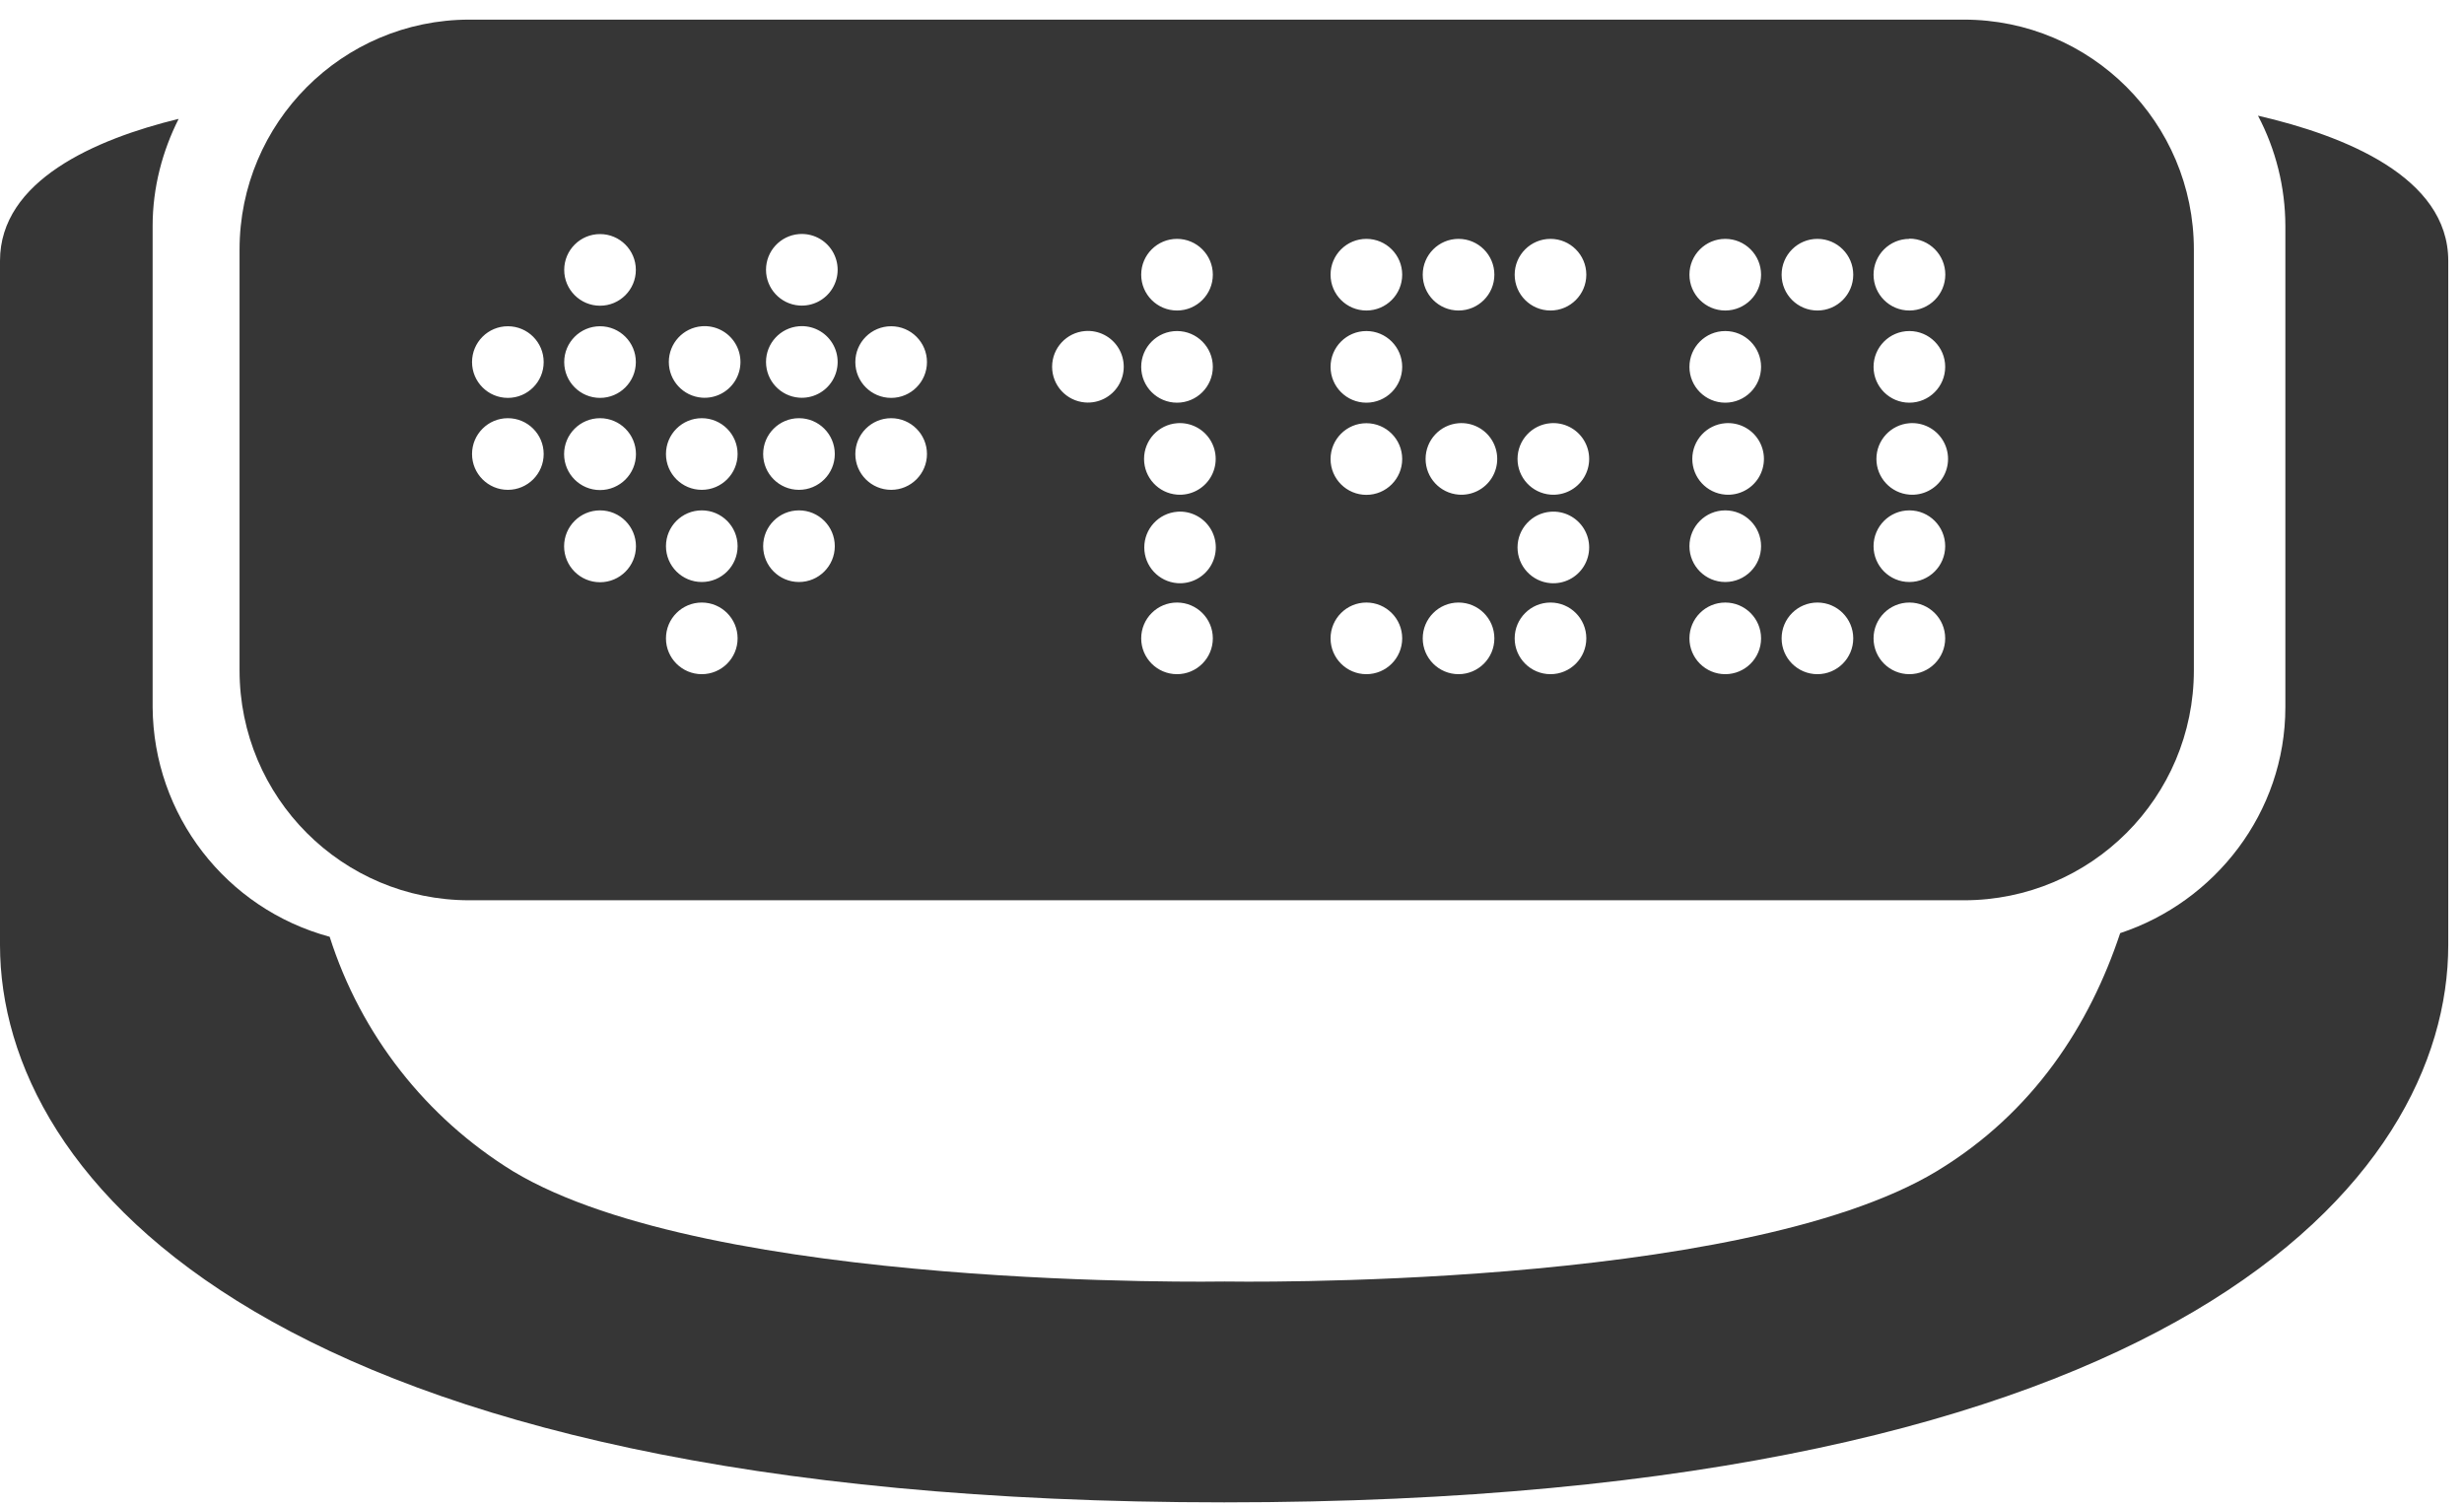
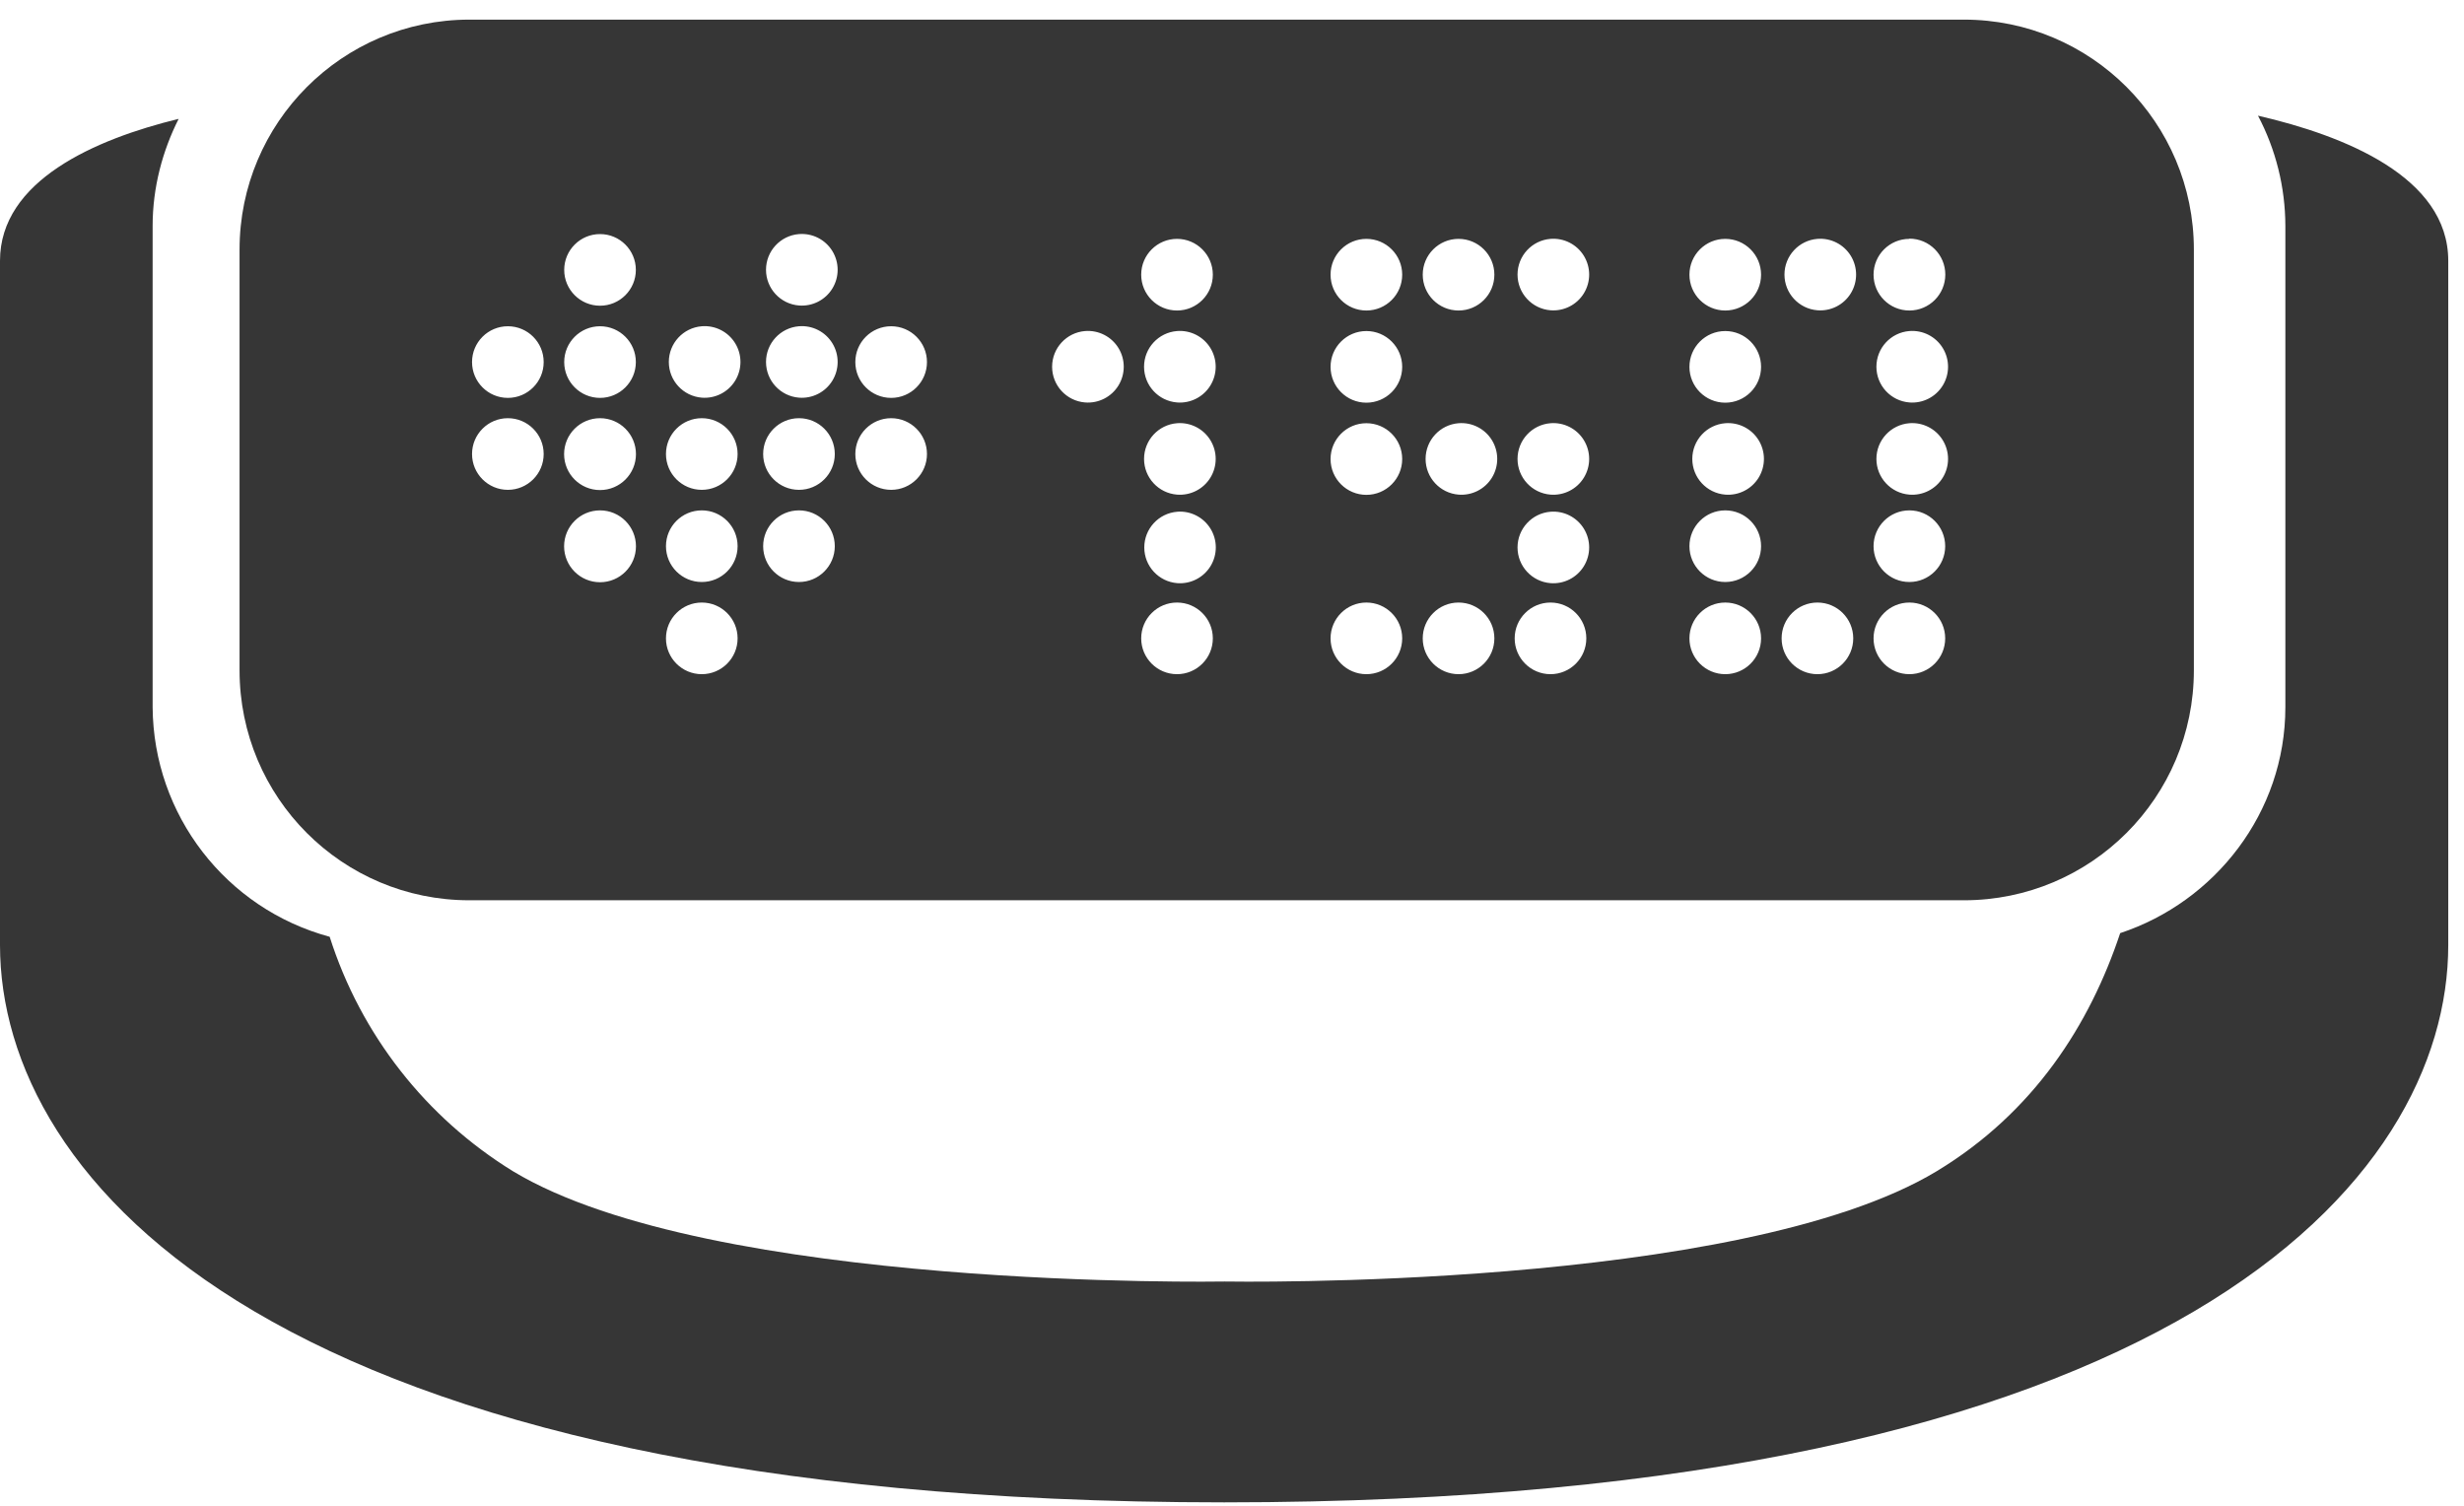
- <svg xmlns="http://www.w3.org/2000/svg" width="108" height="66" fill="none">
+ <svg xmlns="http://www.w3.org/2000/svg" width="108" height="66" fill="none" viewBox="0 0 108 66">
  <path fill="#363636" d="M98.97 5.07a10.4 10.4 0 0 1 1.2 4.82V31c0 4.62-3.09 8.53-7.24 9.9-1.33 4-3.78 7.86-8.05 10.44-8.68 5.23-31.12 4.83-31.2 4.83-.08 0-22.51.4-31.19-4.83a18.73 18.73 0 0 1-8.04-10.28 10.5 10.5 0 0 1-7.76-10.06V9.9c0-1.68.43-3.28 1.14-4.69C4.17 6.1 0 7.92 0 11.43v29.99c0 10.25 11.84 24.43 53.66 24.43 41.82 0 53.65-14.18 53.65-24.43V11.43c0-3.68-4.57-5.49-8.34-6.36Z" />
-   <path fill="#363636" d="M20.56 39.46h65.52c5.57 0 10.08-4.51 10.08-10.08V10.94C96.16 5.37 91.65.86 86.08.86H20.56A10.08 10.08 0 0 0 10.5 10.94v18.44c0 5.57 4.5 10.08 10.07 10.08Zm63.13-29a1.57 1.57 0 1 1 0 3.15 1.57 1.57 0 0 1 0-3.14Zm0 4.05a1.57 1.57 0 1 1 0 3.14 1.57 1.57 0 0 1 0-3.14Zm0 4.04a1.57 1.57 0 1 1 0 3.13 1.57 1.57 0 0 1 0-3.13Zm0 3.82a1.57 1.57 0 1 1 0 3.14 1.57 1.57 0 0 1 0-3.14Zm0 4.04a1.57 1.57 0 1 1 0 3.14 1.57 1.57 0 0 1 0-3.14Zm-4.03-15.94a1.57 1.57 0 1 1 0 3.14 1.57 1.57 0 0 1 0-3.14Zm0 15.94a1.57 1.57 0 1 1 0 3.14 1.57 1.57 0 0 1 0-3.14Zm-4.04-15.94a1.57 1.57 0 1 1 0 3.14 1.57 1.57 0 0 1 0-3.14Zm0 4.04a1.57 1.57 0 1 1 0 3.14 1.57 1.57 0 0 1 0-3.14Zm0 4.04a1.57 1.57 0 1 1 0 3.13 1.57 1.57 0 0 1 0-3.13Zm0 3.82a1.57 1.57 0 1 1 0 3.14 1.57 1.57 0 0 1 0-3.14Zm0 4.04a1.57 1.57 0 1 1 0 3.14 1.57 1.57 0 0 1 0-3.14Zm-7.66-15.94a1.57 1.57 0 1 1 0 3.14 1.57 1.57 0 0 1 0-3.14Zm0 8.08a1.57 1.57 0 1 1 0 3.13 1.57 1.57 0 0 1 0-3.13Zm0 3.88a1.57 1.57 0 1 1 0 3.13 1.57 1.57 0 0 1 0-3.13Zm0 3.98a1.57 1.57 0 1 1 0 3.14 1.57 1.57 0 0 1 0-3.14Zm-4.03-15.94a1.57 1.57 0 1 1 0 3.14 1.57 1.57 0 0 1 0-3.14Zm0 8.08a1.57 1.57 0 1 1 0 3.13 1.57 1.57 0 0 1 0-3.13Zm0 7.86a1.57 1.57 0 1 1 0 3.14 1.57 1.57 0 0 1 0-3.14Zm-4.04-15.94a1.57 1.57 0 1 1 0 3.14 1.57 1.57 0 0 1 0-3.14Zm0 4.04a1.57 1.57 0 1 1 0 3.14 1.57 1.57 0 0 1 0-3.14Zm0 4.04a1.57 1.57 0 1 1 0 3.14 1.57 1.57 0 0 1 0-3.14Zm0 7.86a1.57 1.57 0 1 1 0 3.14 1.57 1.57 0 0 1 0-3.14Zm-8.3-15.94a1.57 1.57 0 1 1 0 3.14 1.57 1.57 0 0 1 0-3.14Zm0 4.04a1.57 1.57 0 1 1 0 3.14 1.57 1.57 0 0 1 0-3.14Zm0 4.04a1.57 1.57 0 1 1 0 3.13 1.57 1.57 0 0 1 0-3.13Zm0 3.88a1.57 1.57 0 1 1 .01 3.13 1.57 1.57 0 0 1 0-3.13Zm0 3.98a1.57 1.57 0 1 1 0 3.14 1.57 1.57 0 0 1 0-3.14Zm-4.03-11.9a1.57 1.57 0 1 1 0 3.13 1.57 1.57 0 0 1 0-3.13Zm-8.5-.21a1.57 1.57 0 1 1 0 3.14 1.57 1.57 0 0 1 0-3.14Zm0 4.03a1.57 1.57 0 1 1 0 3.14 1.57 1.57 0 0 1 0-3.14Zm-4.04-8.07a1.57 1.57 0 1 1 0 3.13 1.57 1.57 0 0 1 0-3.13Zm0 4.04a1.57 1.57 0 1 1 0 3.13 1.57 1.57 0 0 1 0-3.13Zm0 4.03a1.57 1.57 0 1 1 0 3.14 1.57 1.57 0 0 1 0-3.14Zm0 4.04a1.57 1.57 0 1 1 0 3.14 1.57 1.57 0 0 1 0-3.14Zm-4.26-8.07a1.57 1.57 0 1 1 0 3.13 1.57 1.57 0 0 1 0-3.13Zm0 4.03a1.57 1.57 0 1 1 0 3.14 1.57 1.57 0 0 1 0-3.14Zm0 4.04a1.57 1.57 0 1 1 0 3.14 1.57 1.57 0 0 1 0-3.14Zm0 4.04a1.57 1.57 0 1 1 0 3.14 1.57 1.57 0 0 1 0-3.14ZM26.3 10.26a1.57 1.57 0 1 1 0 3.14 1.57 1.57 0 0 1 0-3.14Zm0 4.04a1.57 1.57 0 1 1 0 3.14 1.57 1.57 0 0 1 0-3.14Zm0 4.03a1.57 1.57 0 1 1 0 3.15 1.57 1.57 0 0 1 0-3.15Zm0 4.04a1.57 1.57 0 1 1 0 3.15 1.57 1.57 0 0 1 0-3.15Zm-4.04-8.07a1.57 1.57 0 1 1 0 3.14 1.57 1.57 0 0 1 0-3.14Zm0 4.03a1.57 1.57 0 1 1 0 3.14 1.57 1.57 0 0 1 0-3.14Z" />
+   <path fill="#363636" d="M20.56 39.46h65.52c5.57 0 10.08-4.51 10.08-10.08V10.94C96.16 5.37 91.65.86 86.08.86H20.56A10.08 10.08 0 0 0 10.5 10.94v18.44c0 5.57 4.5 10.08 10.07 10.08Zm63.13-29a1.57 1.57 0 1 1 0 3.15 1.57 1.57 0 0 1 0-3.14Zm0 4.05a1.57 1.57 0 1 1 0 3.13 1.57 1.57 0 0 1 0-3.13Zm0 4.04a1.57 1.57 0 1 1 0 3.13 1.57 1.57 0 0 1 0-3.13Zm0 3.82a1.57 1.57 0 1 1 0 3.14 1.57 1.57 0 0 1 0-3.14Zm0 4.04a1.57 1.57 0 1 1 0 3.14 1.57 1.57 0 0 1 0-3.14Zm-4.03-15.94a1.57 1.57 0 1 1 0 3.13 1.57 1.57 0 0 1 0-3.13Zm0 15.94a1.57 1.57 0 1 1 0 3.14 1.57 1.57 0 0 1 0-3.14Zm-4.04-15.94a1.57 1.57 0 1 1 0 3.14 1.57 1.57 0 0 1 0-3.14Zm0 4.04a1.57 1.57 0 1 1 0 3.14 1.57 1.57 0 0 1 0-3.14Zm0 4.04a1.57 1.57 0 1 1 0 3.13 1.57 1.57 0 0 1 0-3.13Zm0 3.82a1.57 1.57 0 1 1 0 3.14 1.57 1.57 0 0 1 0-3.14Zm0 4.04a1.57 1.57 0 1 1 0 3.14 1.57 1.57 0 0 1 0-3.14Zm-7.66-15.94a1.57 1.57 0 1 1 0 3.13 1.57 1.57 0 0 1 0-3.13Zm0 8.08a1.57 1.57 0 1 1 0 3.13 1.57 1.57 0 0 1 0-3.13Zm0 3.88a1.57 1.57 0 1 1 0 3.13 1.57 1.57 0 0 1 0-3.13Zm0 3.98a1.57 1.57 0 1 1 0 3.14 1.57 1.57 0 0 1 0-3.14Zm-4.03-15.94a1.57 1.57 0 1 1 0 3.14 1.57 1.57 0 0 1 0-3.14Zm0 8.08a1.57 1.57 0 1 1 0 3.13 1.57 1.57 0 0 1 0-3.13Zm0 7.86a1.57 1.57 0 1 1 0 3.14 1.57 1.57 0 0 1 0-3.14Zm-4.04-15.94a1.57 1.57 0 1 1 0 3.14 1.57 1.57 0 0 1 0-3.14Zm0 4.04a1.57 1.57 0 1 1 0 3.14 1.57 1.57 0 0 1 0-3.14Zm0 4.04a1.57 1.57 0 1 1 0 3.14 1.57 1.57 0 0 1 0-3.14Zm0 7.86a1.57 1.57 0 1 1 0 3.14 1.57 1.57 0 0 1 0-3.14Zm-8.3-15.94a1.57 1.57 0 1 1 0 3.14 1.57 1.57 0 0 1 0-3.14Zm0 4.04a1.57 1.57 0 1 1 0 3.13 1.57 1.57 0 0 1 0-3.13Zm0 4.04a1.57 1.57 0 1 1 0 3.13 1.57 1.57 0 0 1 0-3.13Zm0 3.88a1.57 1.57 0 1 1 .01 3.13 1.57 1.57 0 0 1 0-3.13Zm0 3.98a1.57 1.57 0 1 1 0 3.14 1.57 1.57 0 0 1 0-3.14Zm-4.03-11.9a1.57 1.57 0 1 1 0 3.13 1.57 1.57 0 0 1 0-3.13Zm-8.5-.21a1.57 1.57 0 1 1 0 3.14 1.57 1.57 0 0 1 0-3.14Zm0 4.03a1.57 1.57 0 1 1 0 3.14 1.57 1.57 0 0 1 0-3.14Zm-4.04-8.07a1.57 1.57 0 1 1 0 3.13 1.57 1.57 0 0 1 0-3.13Zm0 4.04a1.57 1.57 0 1 1 0 3.13 1.57 1.57 0 0 1 0-3.13Zm0 4.03a1.57 1.57 0 1 1 0 3.14 1.57 1.57 0 0 1 0-3.14Zm0 4.04a1.57 1.57 0 1 1 0 3.14 1.57 1.57 0 0 1 0-3.14Zm-4.26-8.07a1.57 1.57 0 1 1 0 3.13 1.57 1.57 0 0 1 0-3.13Zm0 4.03a1.57 1.57 0 1 1 0 3.14 1.57 1.57 0 0 1 0-3.14Zm0 4.04a1.57 1.57 0 1 1 0 3.14 1.57 1.57 0 0 1 0-3.14Zm0 4.04a1.57 1.57 0 1 1 0 3.14 1.57 1.57 0 0 1 0-3.14ZM26.3 10.26a1.57 1.57 0 1 1 0 3.14 1.57 1.57 0 0 1 0-3.14Zm0 4.04a1.57 1.57 0 1 1 0 3.14 1.57 1.57 0 0 1 0-3.14Zm0 4.03a1.57 1.57 0 1 1 0 3.15 1.57 1.57 0 0 1 0-3.15Zm0 4.04a1.57 1.57 0 1 1 0 3.15 1.57 1.57 0 0 1 0-3.15Zm-4.04-8.07a1.57 1.57 0 1 1 0 3.14 1.57 1.57 0 0 1 0-3.14Zm0 4.03a1.57 1.57 0 1 1 0 3.14 1.57 1.57 0 0 1 0-3.14Z" />
</svg>
